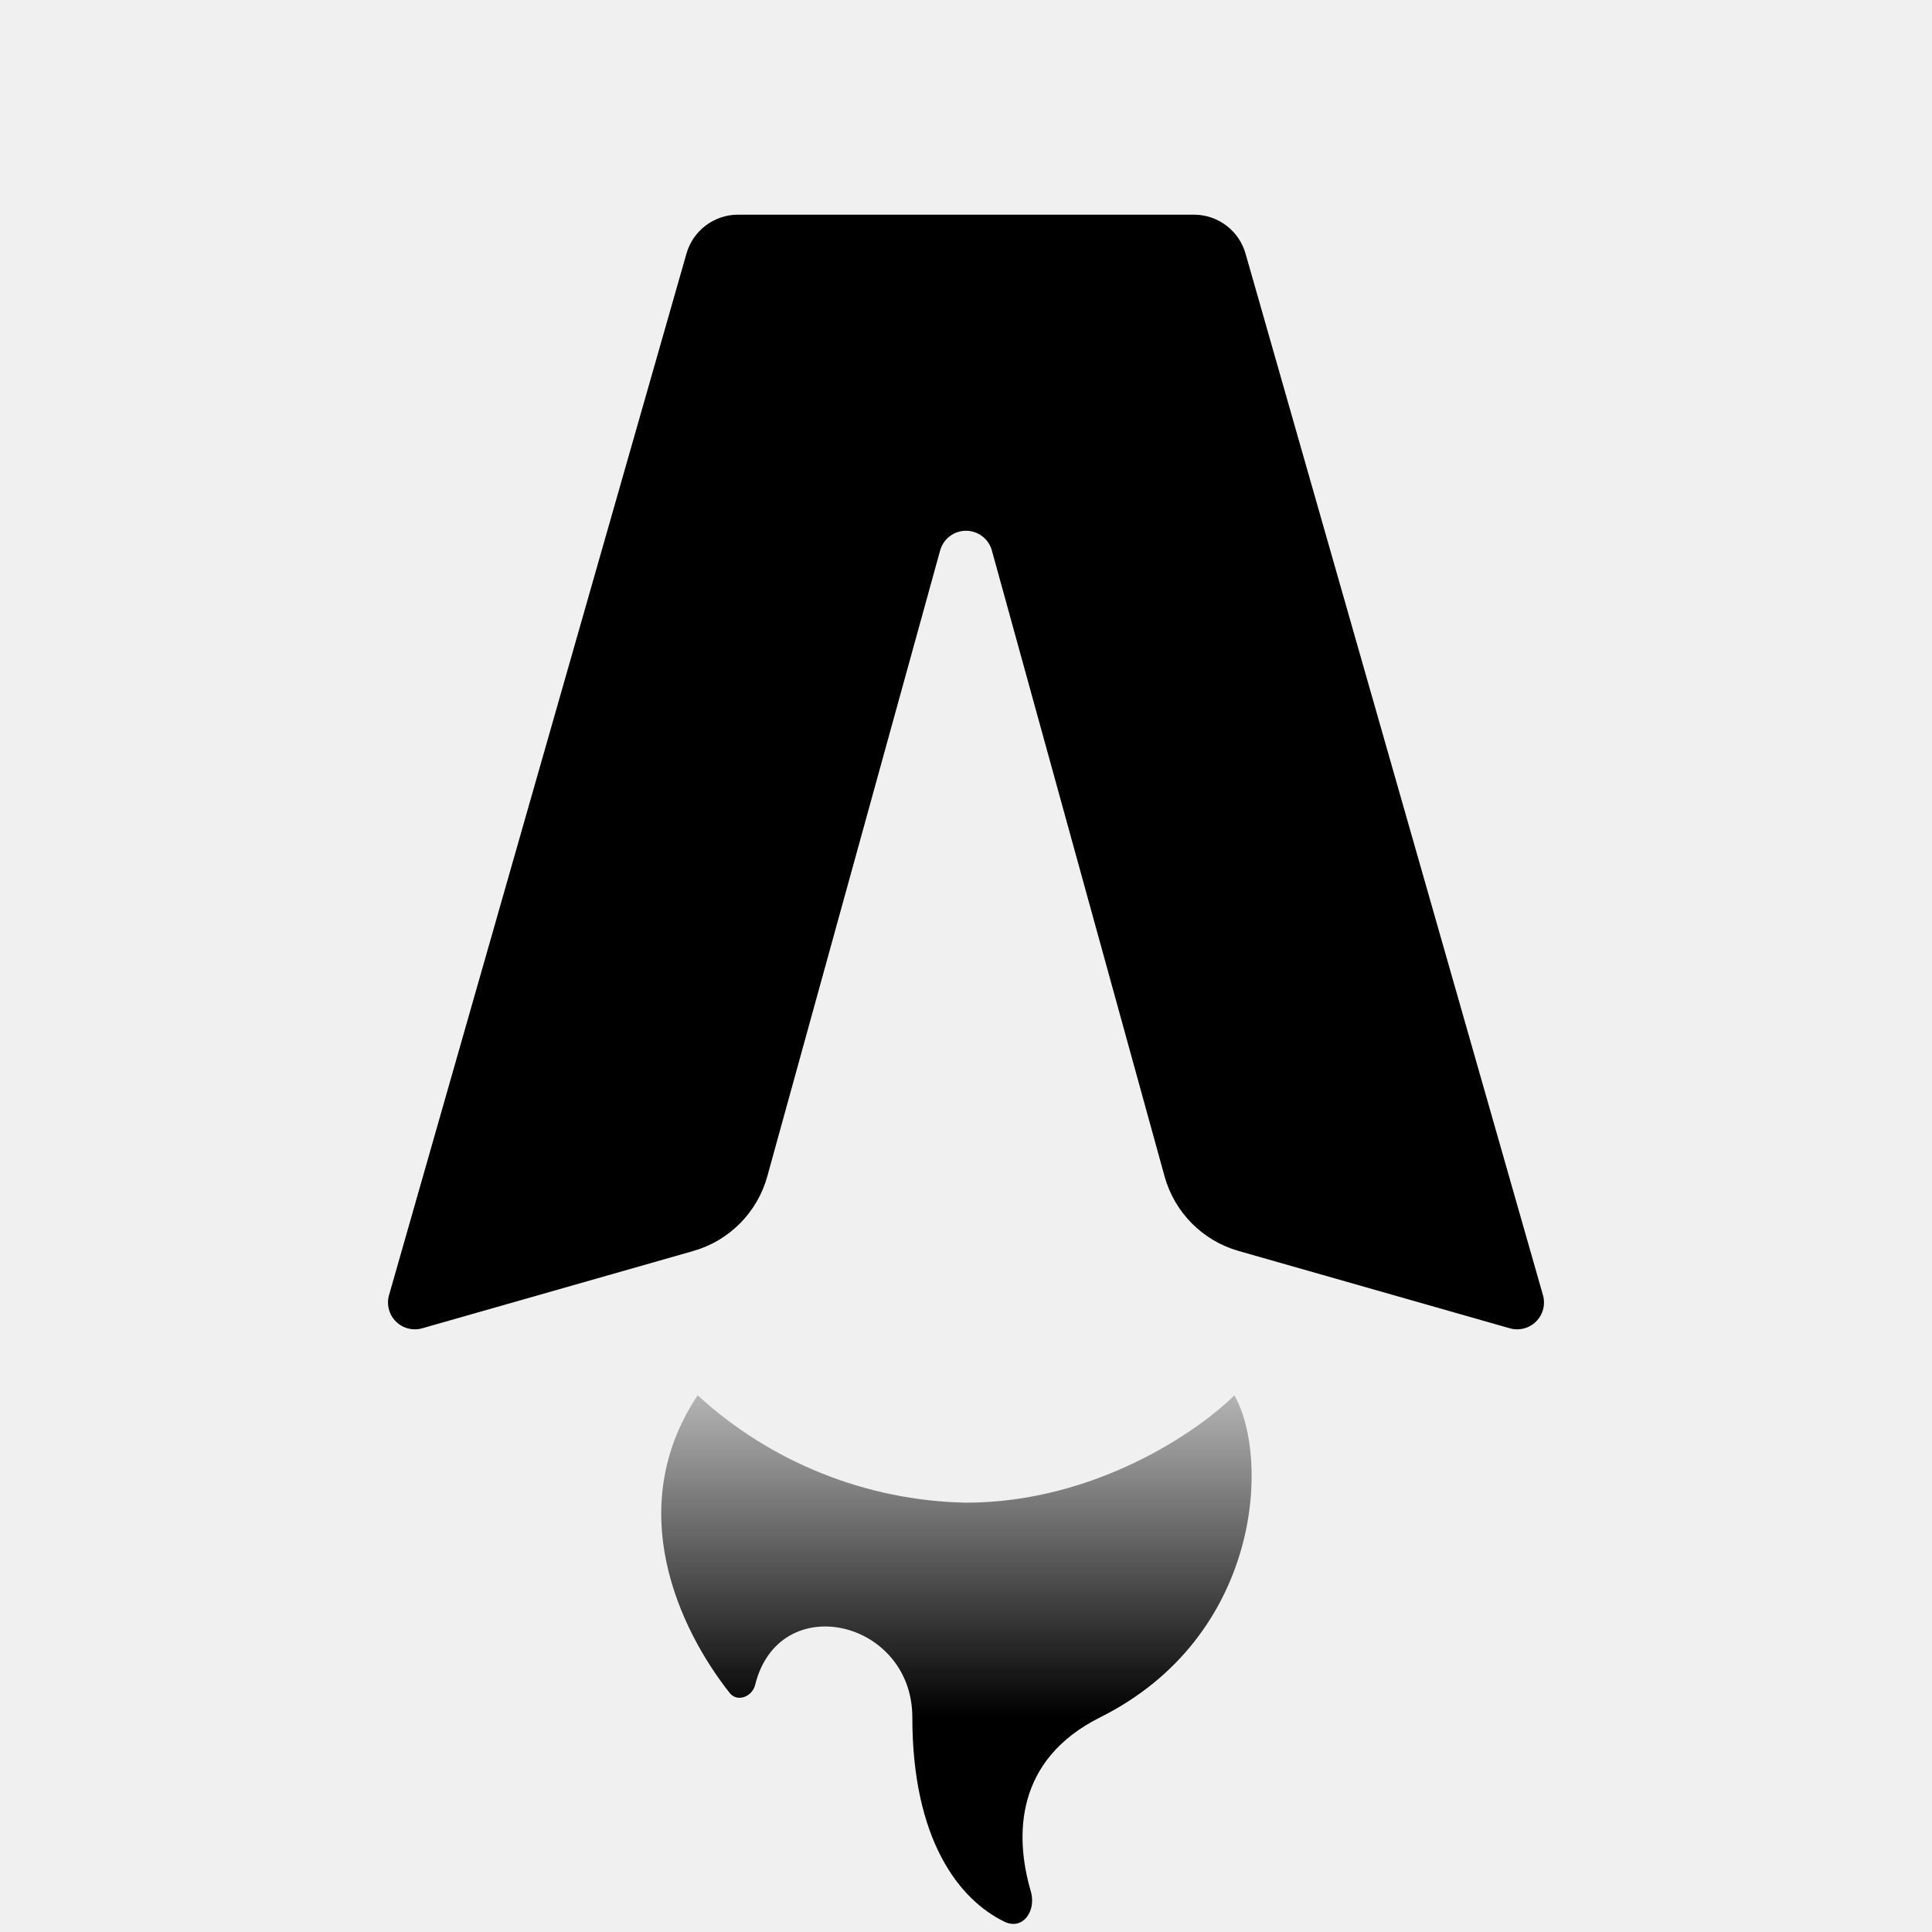
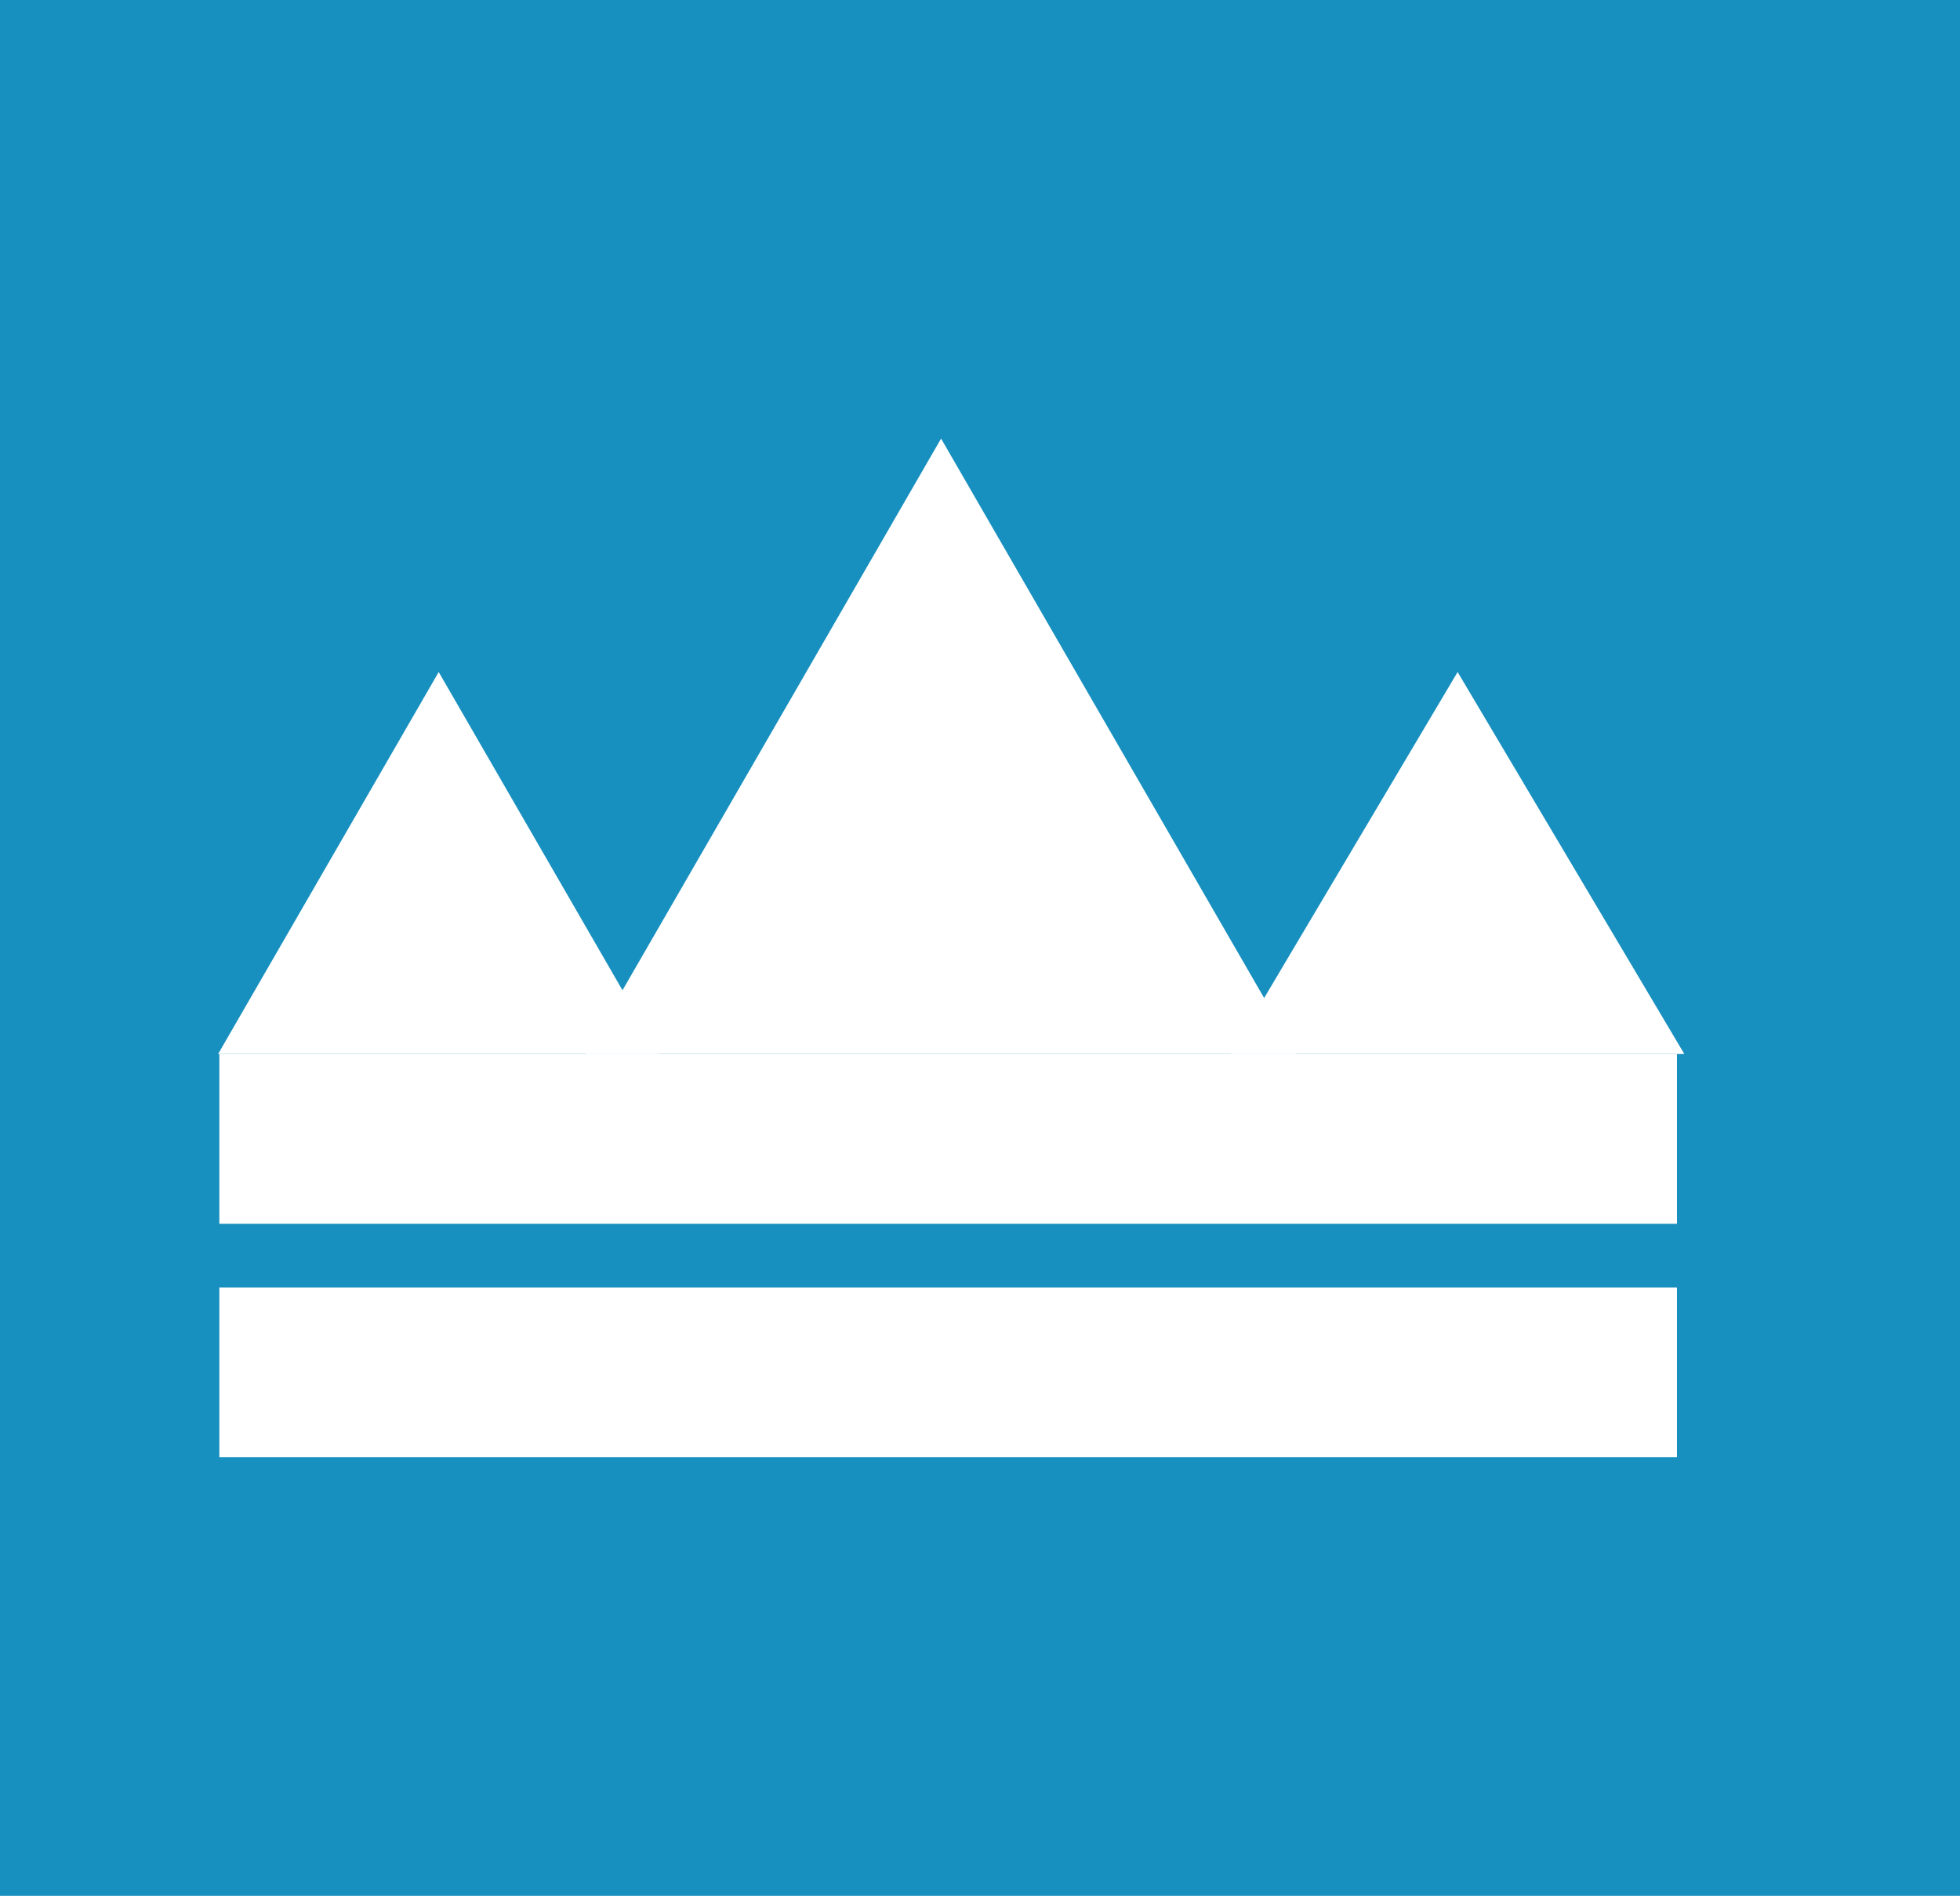
- <svg xmlns="http://www.w3.org/2000/svg" fill="none" viewBox="0 0 36 36">
-   <path fill="#000" d="M22.25 4h-8.5a1 1 0 0 0-.96.73l-5.54 19.4a.5.5 0 0 0 .62.62l5.05-1.44a2 2 0 0 0 1.38-1.4l3.22-11.66a.5.5 0 0 1 .96 0l3.22 11.67a2 2 0 0 0 1.38 1.39l5.05 1.44a.5.5 0 0 0 .62-.62l-5.54-19.4a1 1 0 0 0-.96-.73Z" />
-   <path fill="url(#gradient)" d="M18 28a7.63 7.63 0 0 1-5-2c-1.4 2.1-.35 4.35.6 5.55.14.17.41.07.47-.15.44-1.8 2.93-1.22 2.93.6 0 2.28.87 3.4 1.72 3.81.34.16.59-.2.49-.56-.31-1.05-.29-2.46 1.29-3.25 3-1.5 3.17-4.83 2.5-6-.67.67-2.6 2-5 2Z" />
-   <defs>
-     <linearGradient id="gradient" x1="16" x2="16" y1="32" y2="24" gradientUnits="userSpaceOnUse">
-       <stop stop-color="#000" />
-       <stop offset="1" stop-color="#000" stop-opacity="0" />
-     </linearGradient>
-   </defs>
-   <style>
-     @media (prefers-color-scheme:dark){:root{filter:invert(100%)}}
-   </style>
+ <svg xmlns="http://www.w3.org/2000/svg" width="277" height="268" viewBox="0 0 277 268" fill="none">
+   <rect width="277" height="268" fill="#1890BF" />
+   <rect x="31" y="149" width="206" height="24" fill="white" />
+   <rect x="31" y="182" width="206" height="24" fill="white" />
+   <path d="M206 95L238.043 149H173.957L206 95Z" fill="white" />
+   <path d="M62 95L93.177 149H30.823L62 95Z" fill="white" />
+   <path d="M133 62L183.229 149H82.77L133 62Z" fill="white" />
</svg>
